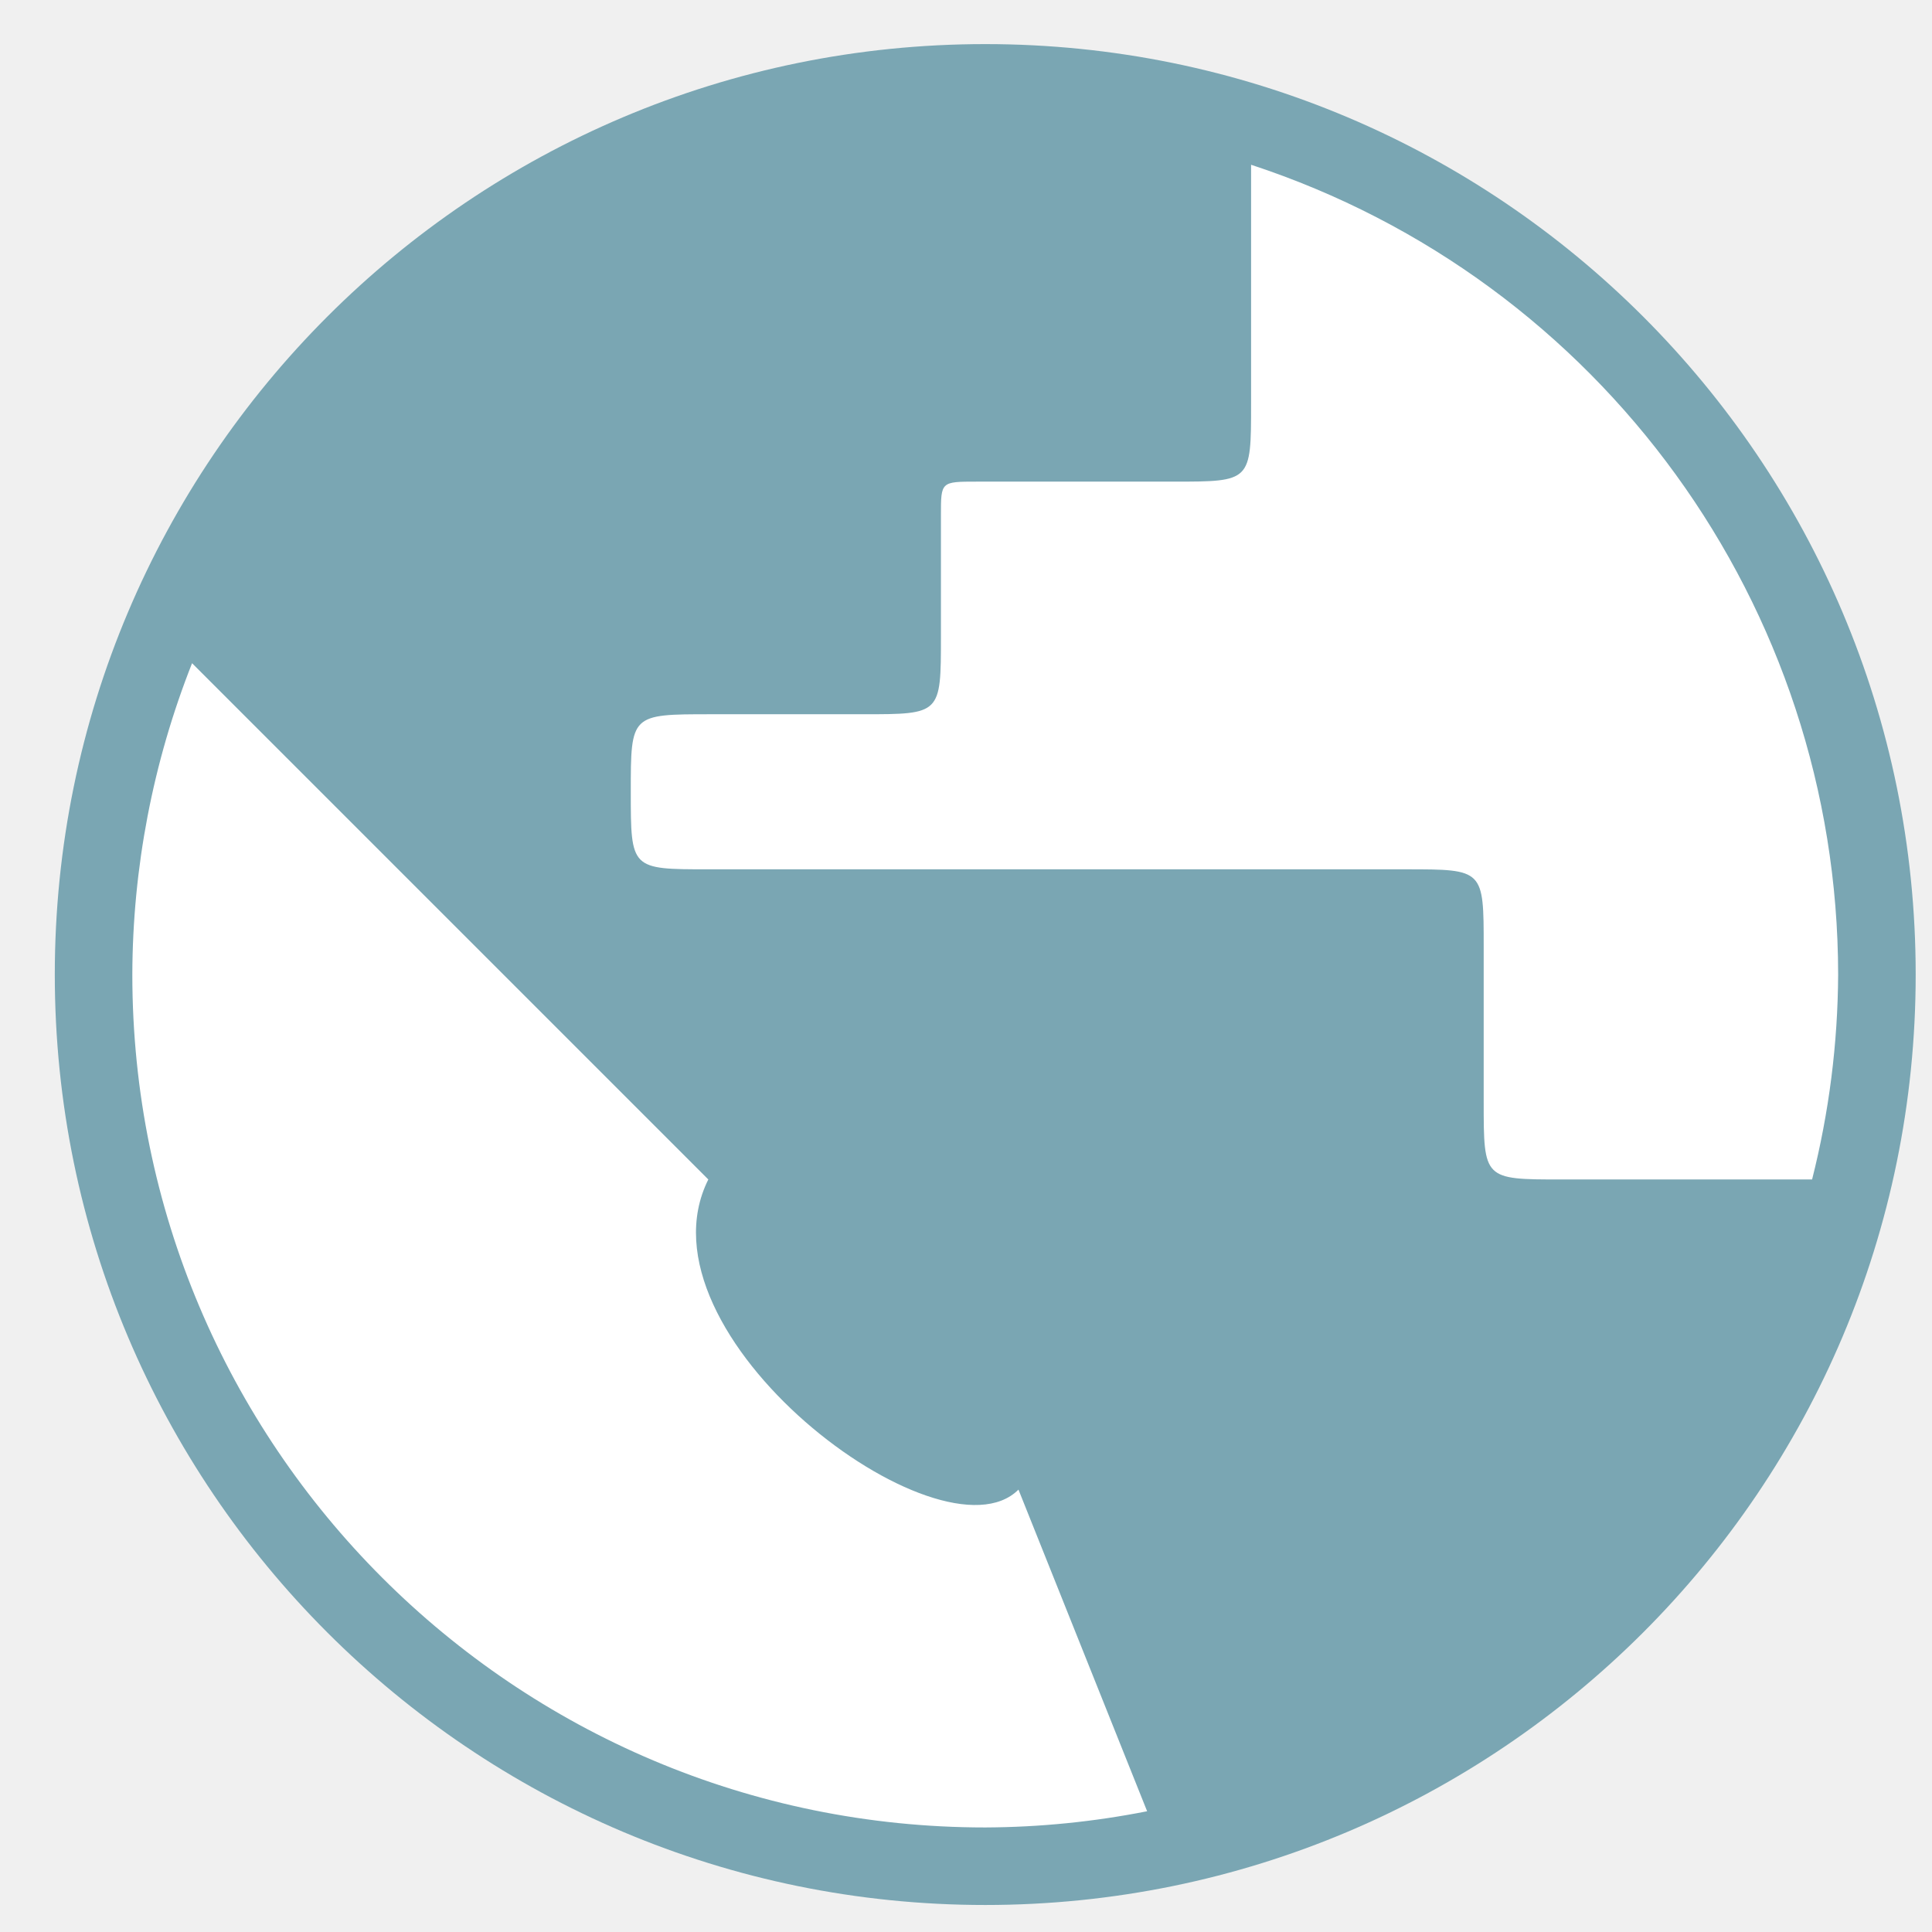
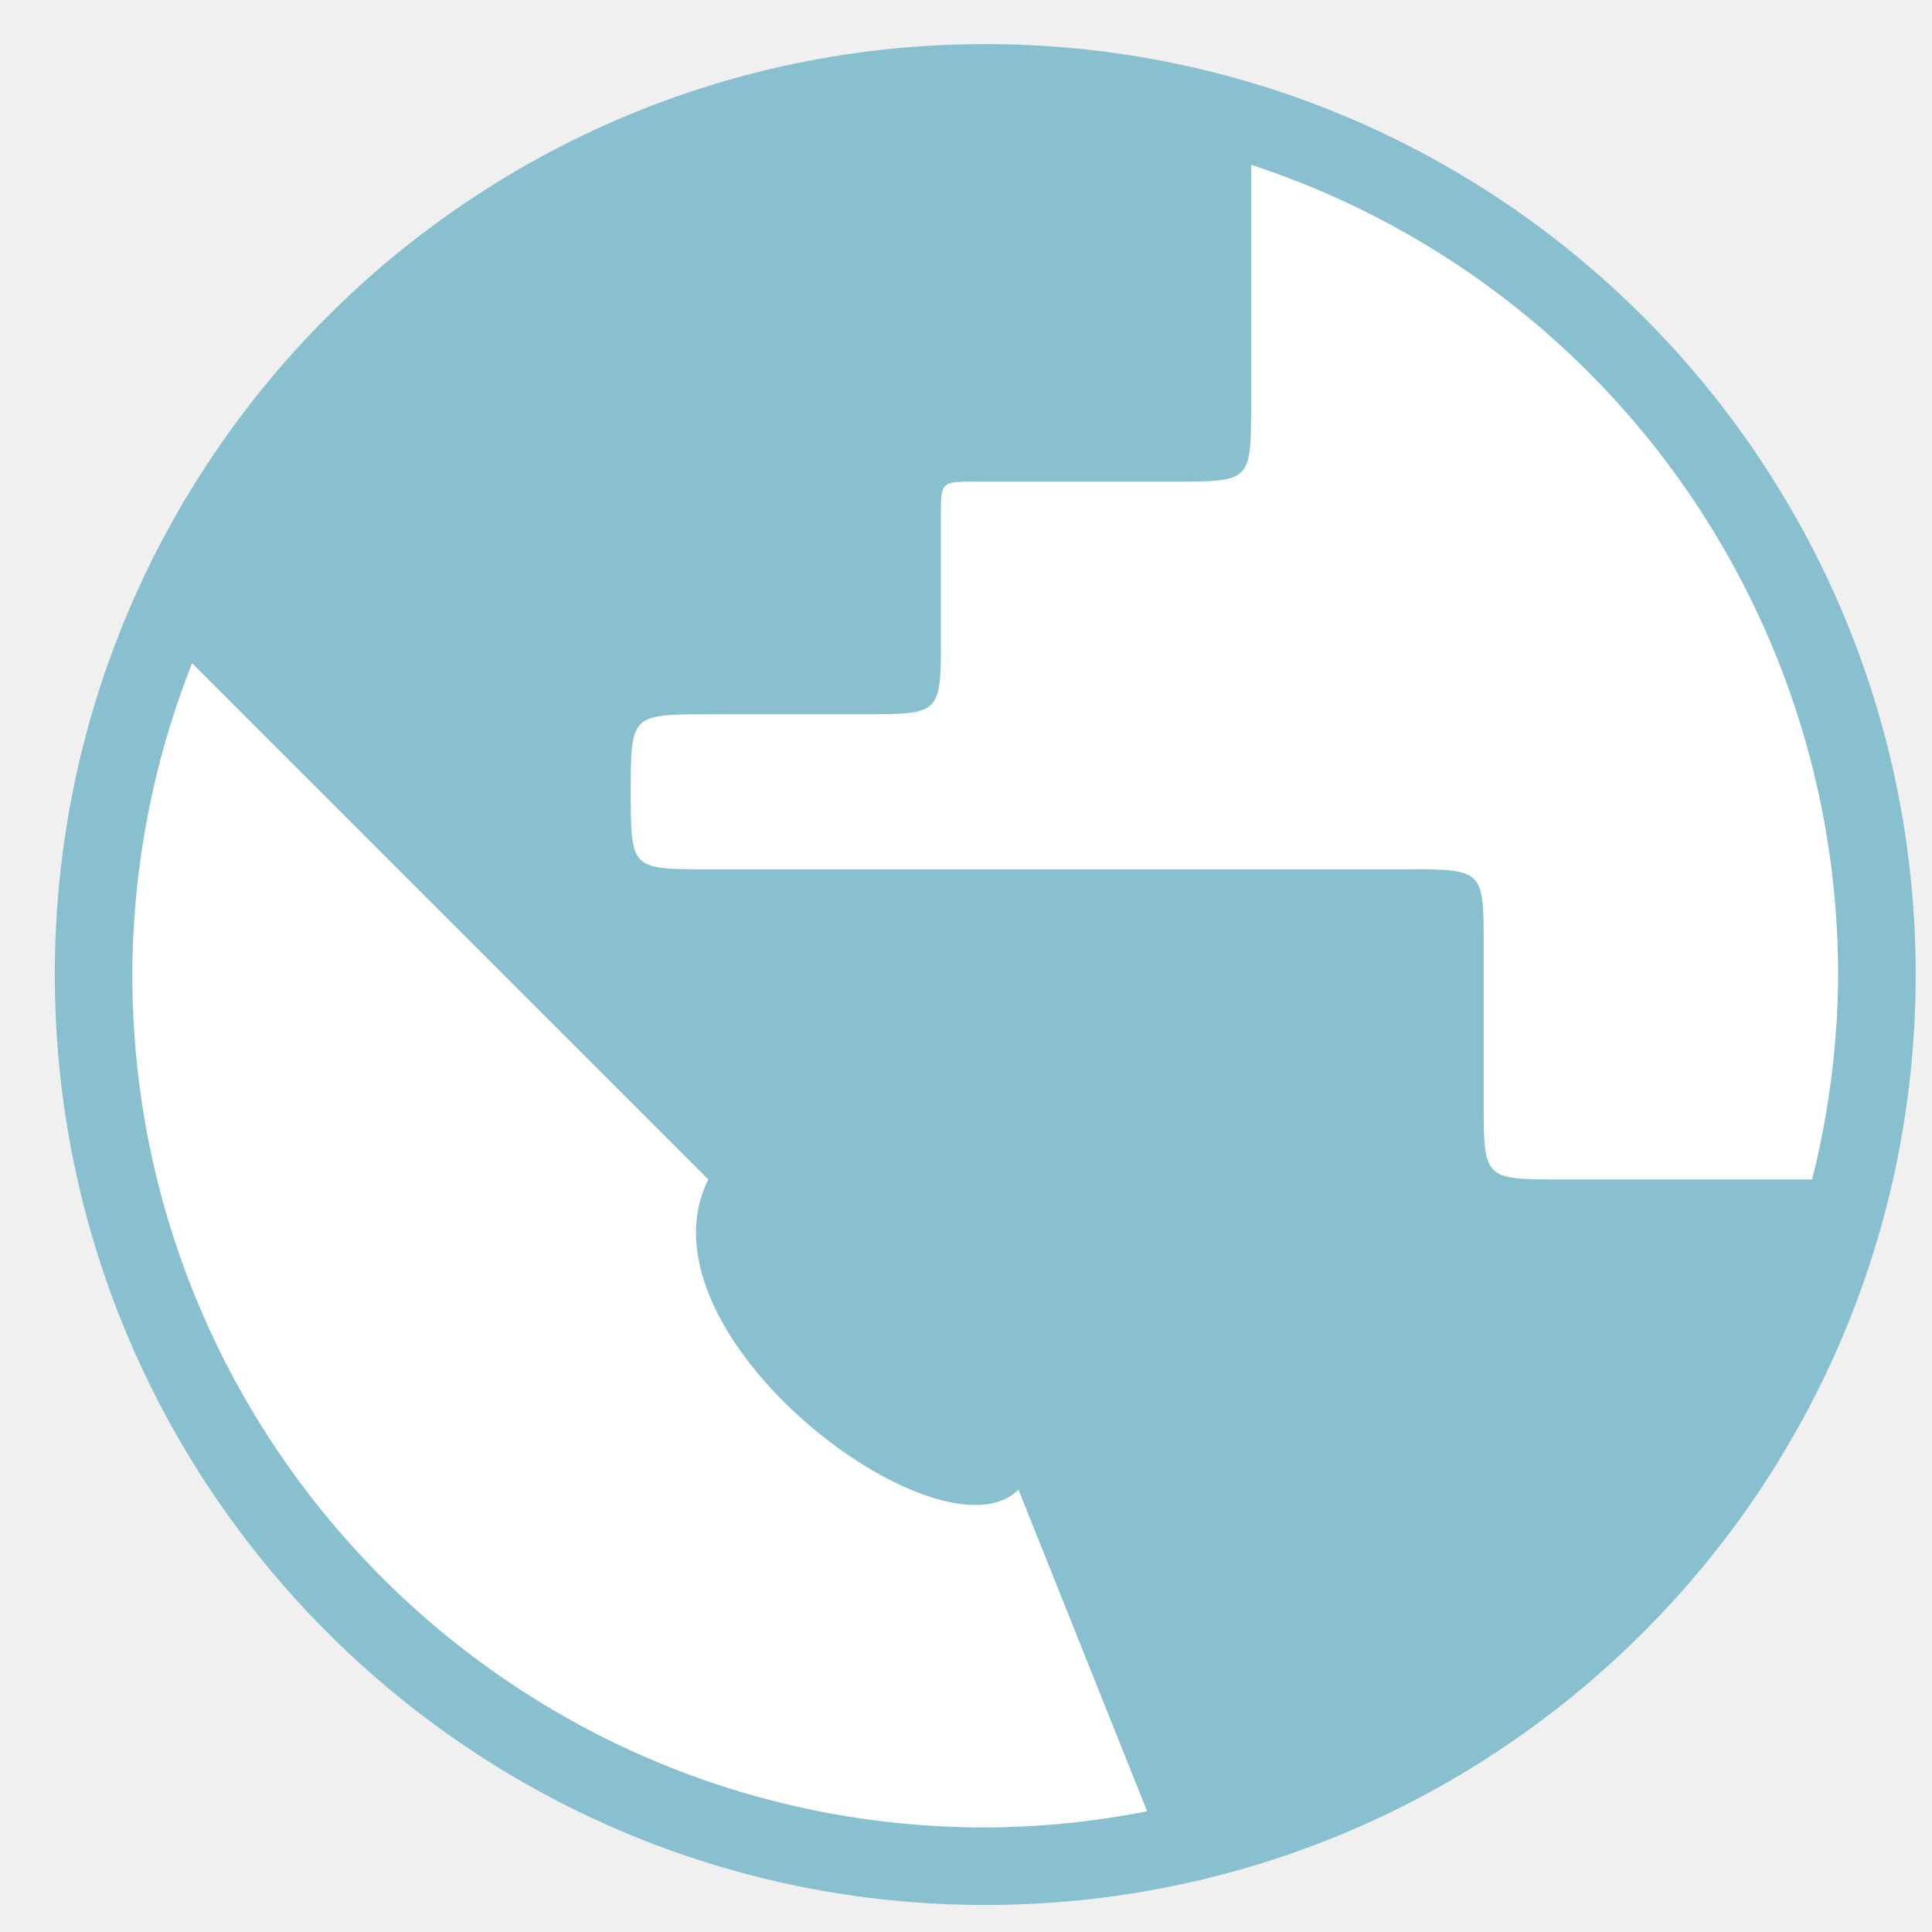
<svg xmlns="http://www.w3.org/2000/svg" height="48" width="48" version="1.1" id="svg8">
  <defs id="defs12" />
  <g transform="matrix(.3640422 0 0 .3640422 .260514 -59.55314)" id="g6">
-     <circle cx="66.524" cy="230.098" fill="#7ab3ad" r="63.5" id="circle2" style="fill:#7aa6b3;fill-opacity:1" />
+     <path id="circle2" style="fill:#88c0d0;fill-opacity:1" d="m 130.024,230.098 a 63.5,63.5 0 0 1 -63.5,63.5 63.5,63.5 0 0 1 -63.5,-63.5 63.5,63.5 0 0 1 63.5,-63.5 63.5,63.5 0 0 1 63.5,63.5 z" />
    <path d="m320 50.268v61.732c0 20.0 0 20-20 20h-50.715c-9.286 0-9.285.001-9.285 8.572v31.428c0 20 0 20-20 20h-39.352c-20.648 0-20.648-0-20.648 20 0 20 0 20 20 20h180c20 0 20-0 20 20v40c0 20.0 0 20 20 20h64.707a220 220 0 0 0 6.721-52.857 220 220 0 0 0 -151.428-208.875zm-273.164 128.568a220 220 0 0 0 -15.408 80.307 220 220 0 0 0 220 220 220 220 0 0 0 41.758-4.18l-33.186-82.963c-20 20-100-40-80-80z" fill="#ffffff" transform="matrix(.2645833 0 0 .2645833 0 161.5333)" id="path4" />
  </g>
</svg>
